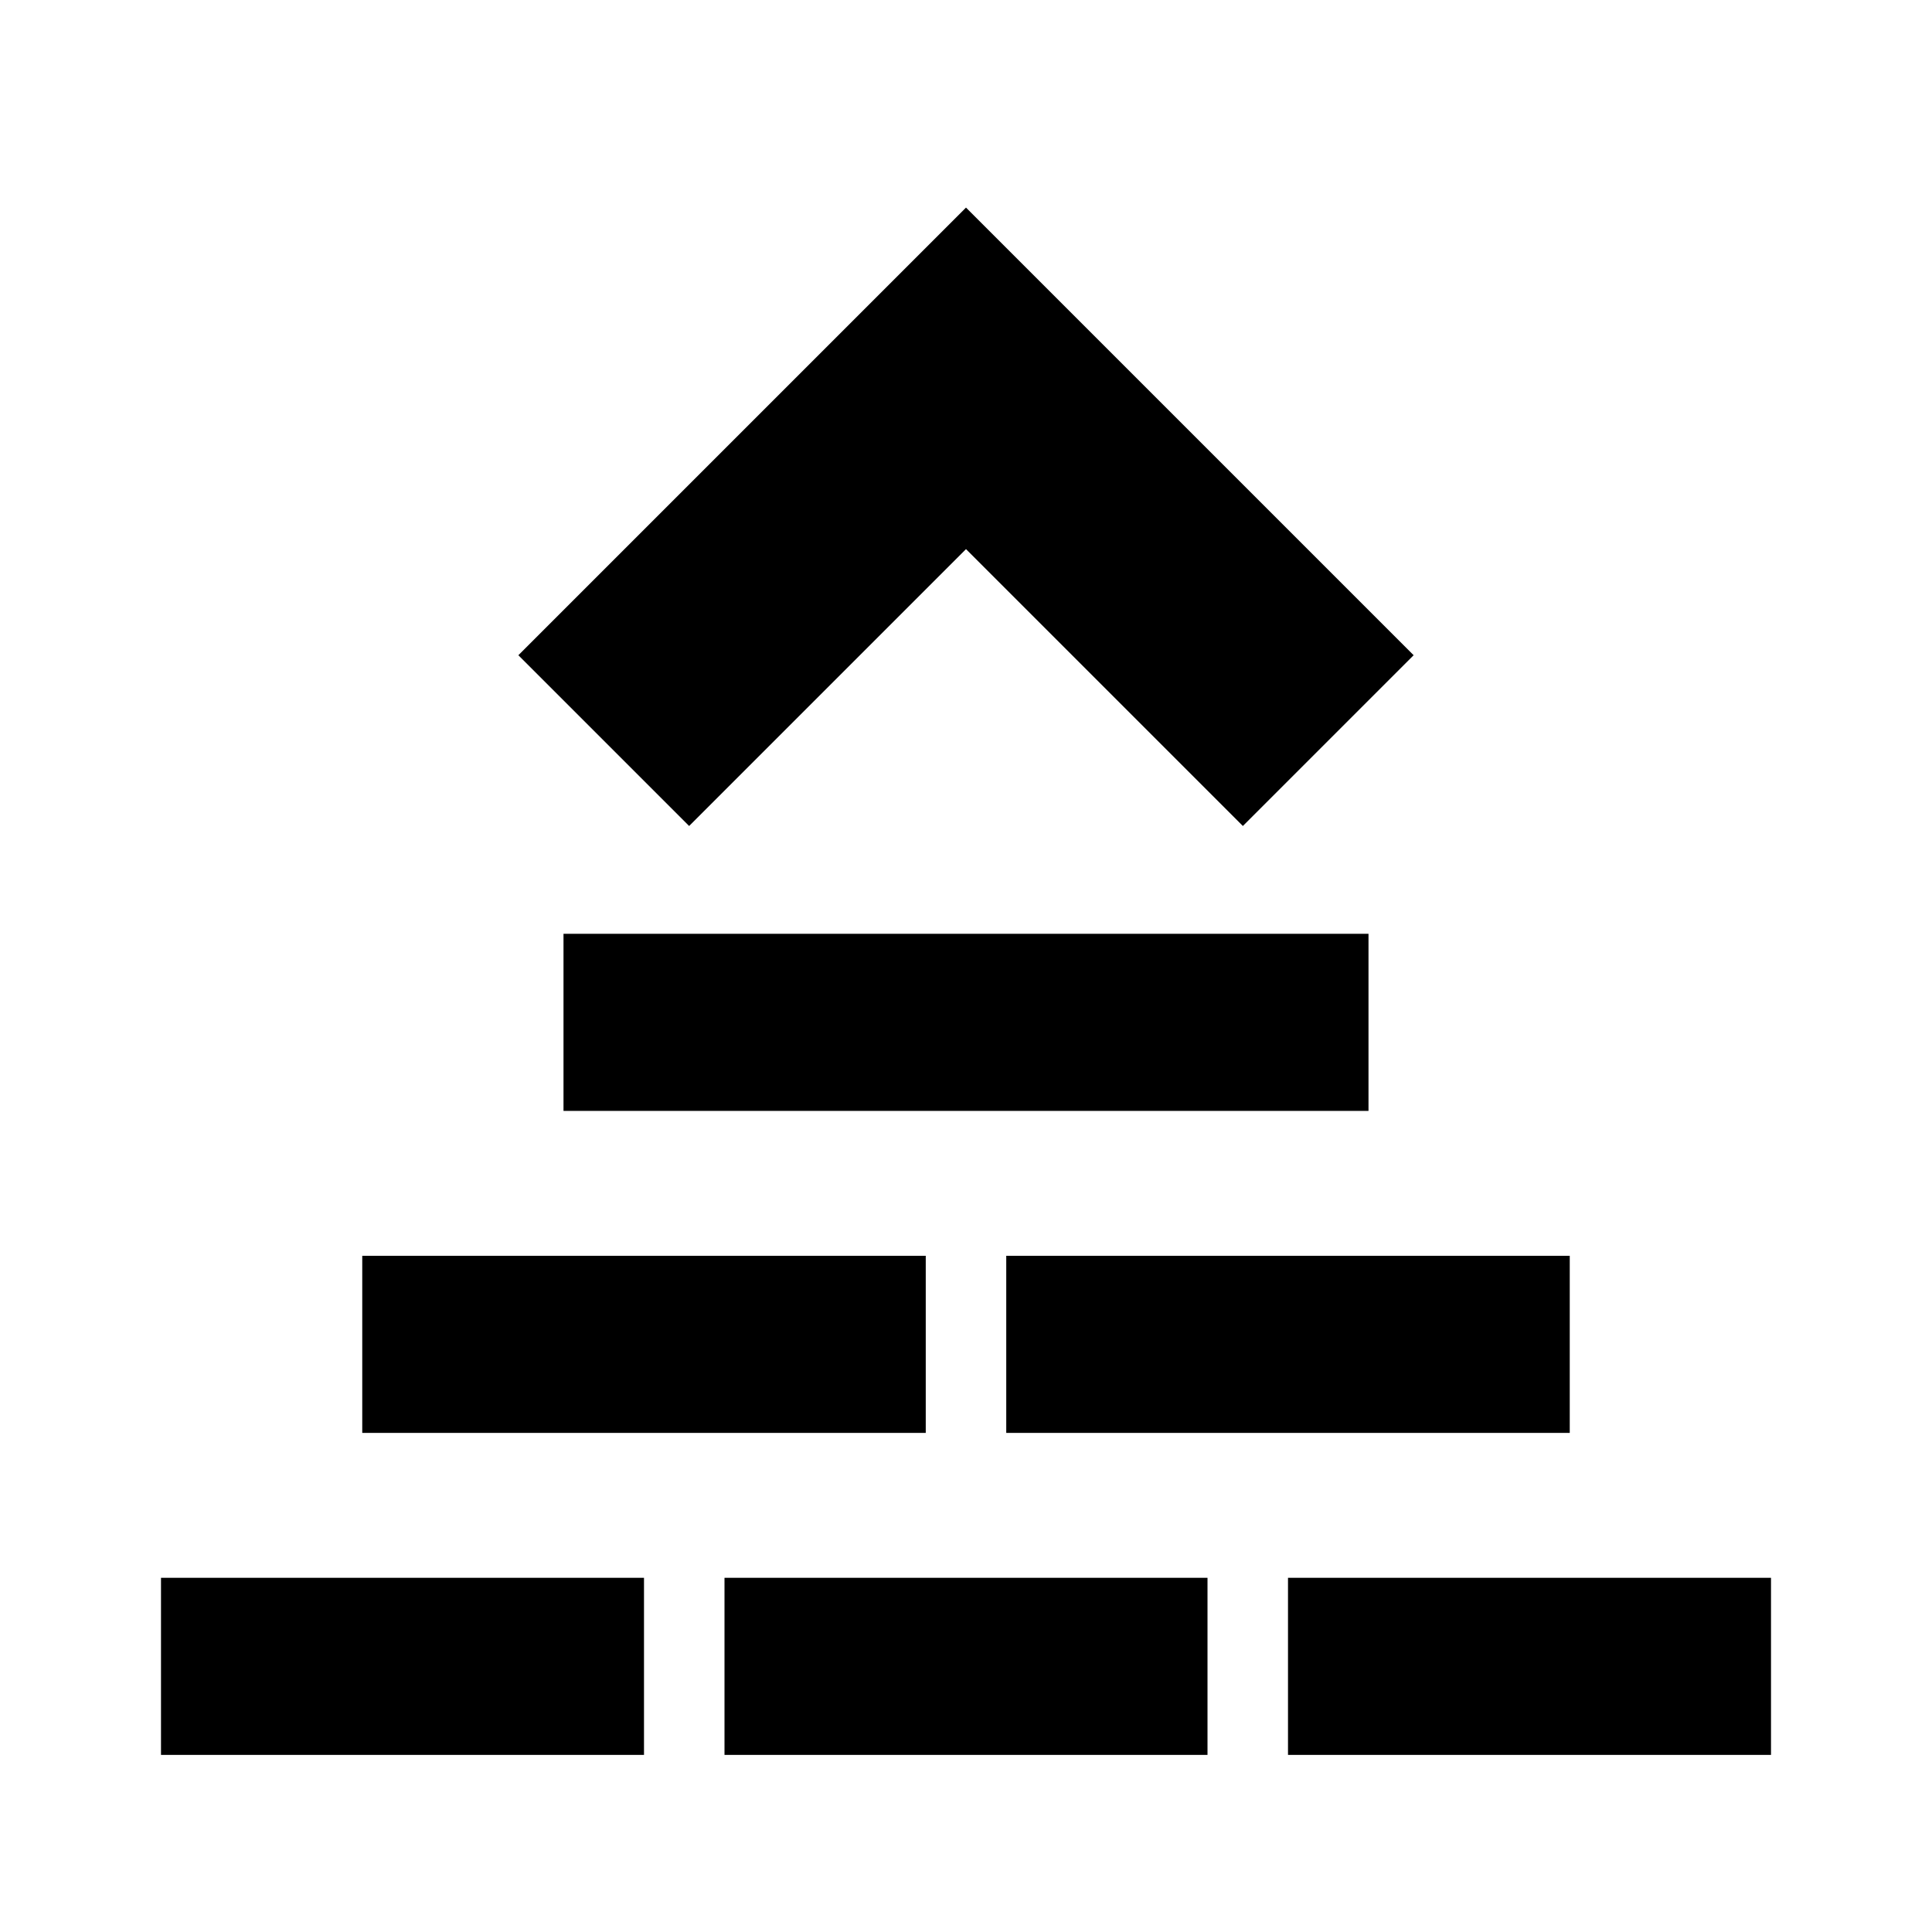
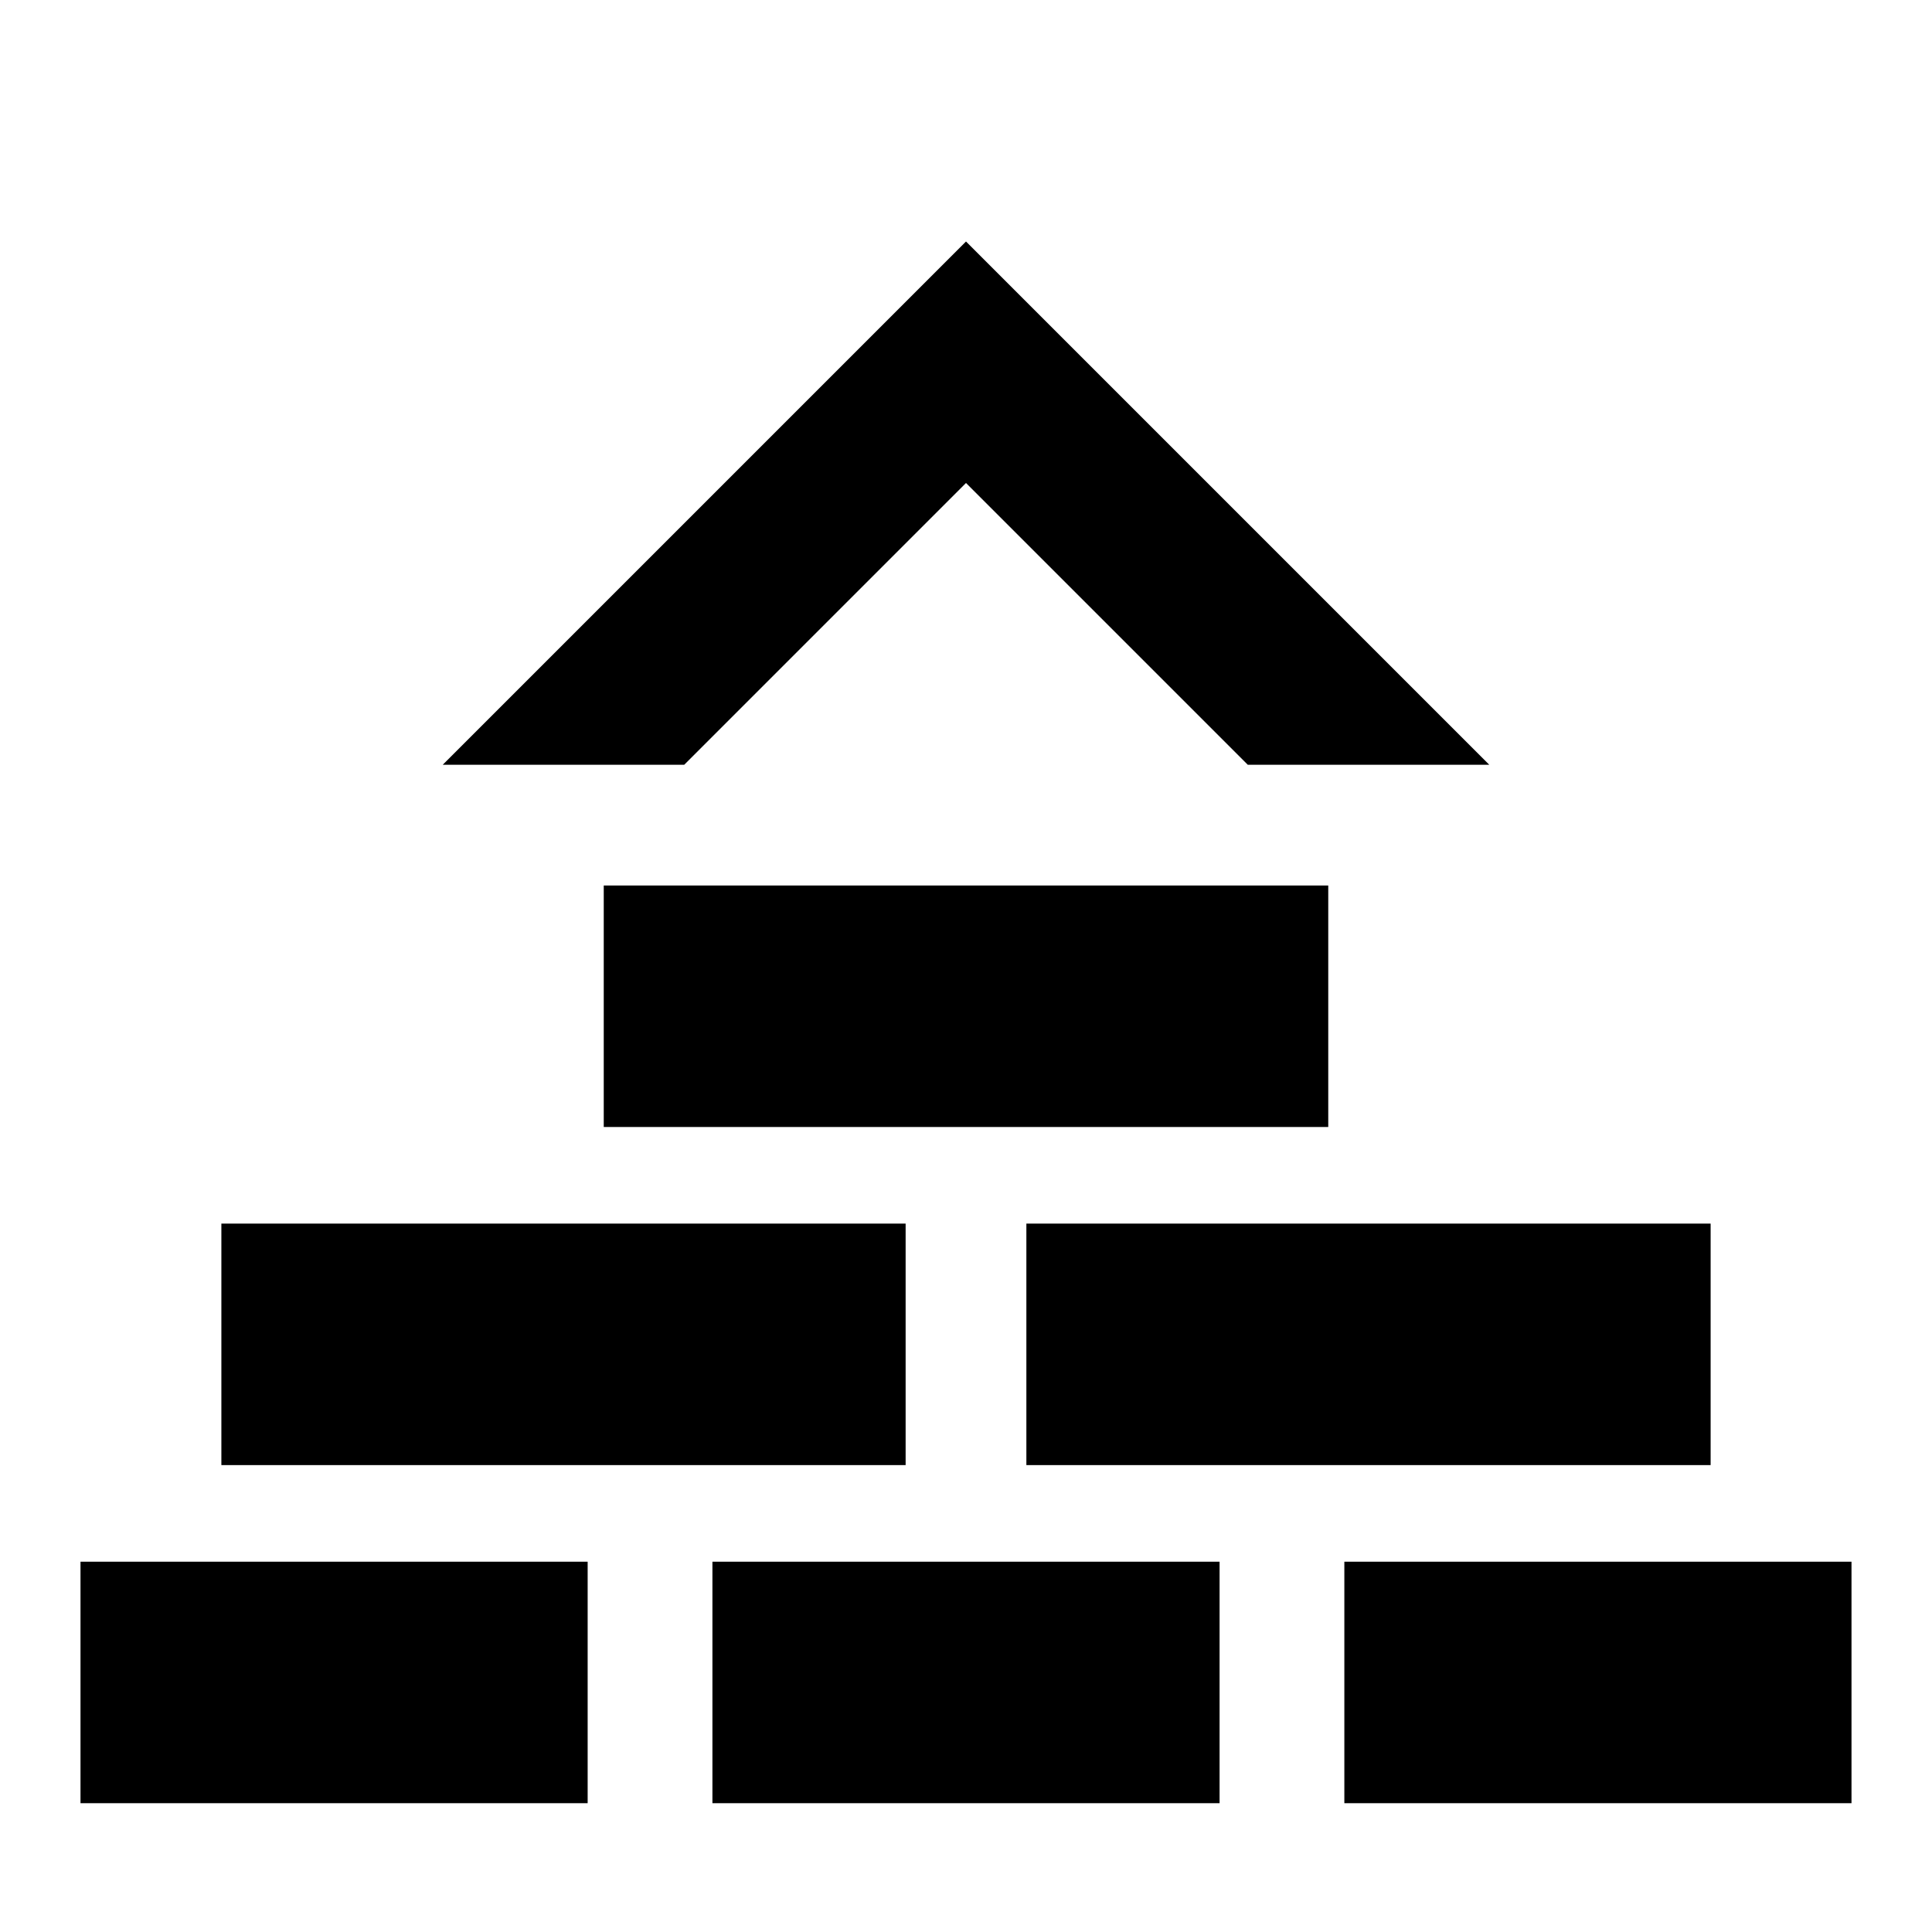
<svg xmlns="http://www.w3.org/2000/svg" viewBox="0 0 24 24" width="24" height="24" role="img" aria-label="Nestor">
-   <path d="M7.5 9.2 12 4.7l4.5 4.5" fill="none" stroke="currentColor" stroke-width="3" stroke-linecap="butt" stroke-linejoin="miter" />
-   <path fill="currentColor" d="M7 11.6h10v2.2h-10zM4.5 15.6h7v2.2h-7zM12.5 15.6h7v2.2h-7zM2 19.6h6v2.2h-6zM9 19.6h6v2.2h-6zM16 19.6h6v2.2h-6z" />
+   <path fill="currentColor" d="M12 3 18.5 9.5h-3L12 6l-3.5 3.5h-3z" />
+   <path fill="currentColor" d="M7.5 11h9v3h-9zM2.75 15.2h8.5v3h-8.5zM12.75 15.2h8.5v3h-8.5zM1 19.4h6.3v3h-6.3zM8.85 19.4h6.3v3h-6.3zM16.7 19.4h6.3v3h-6.3z" />
</svg>
